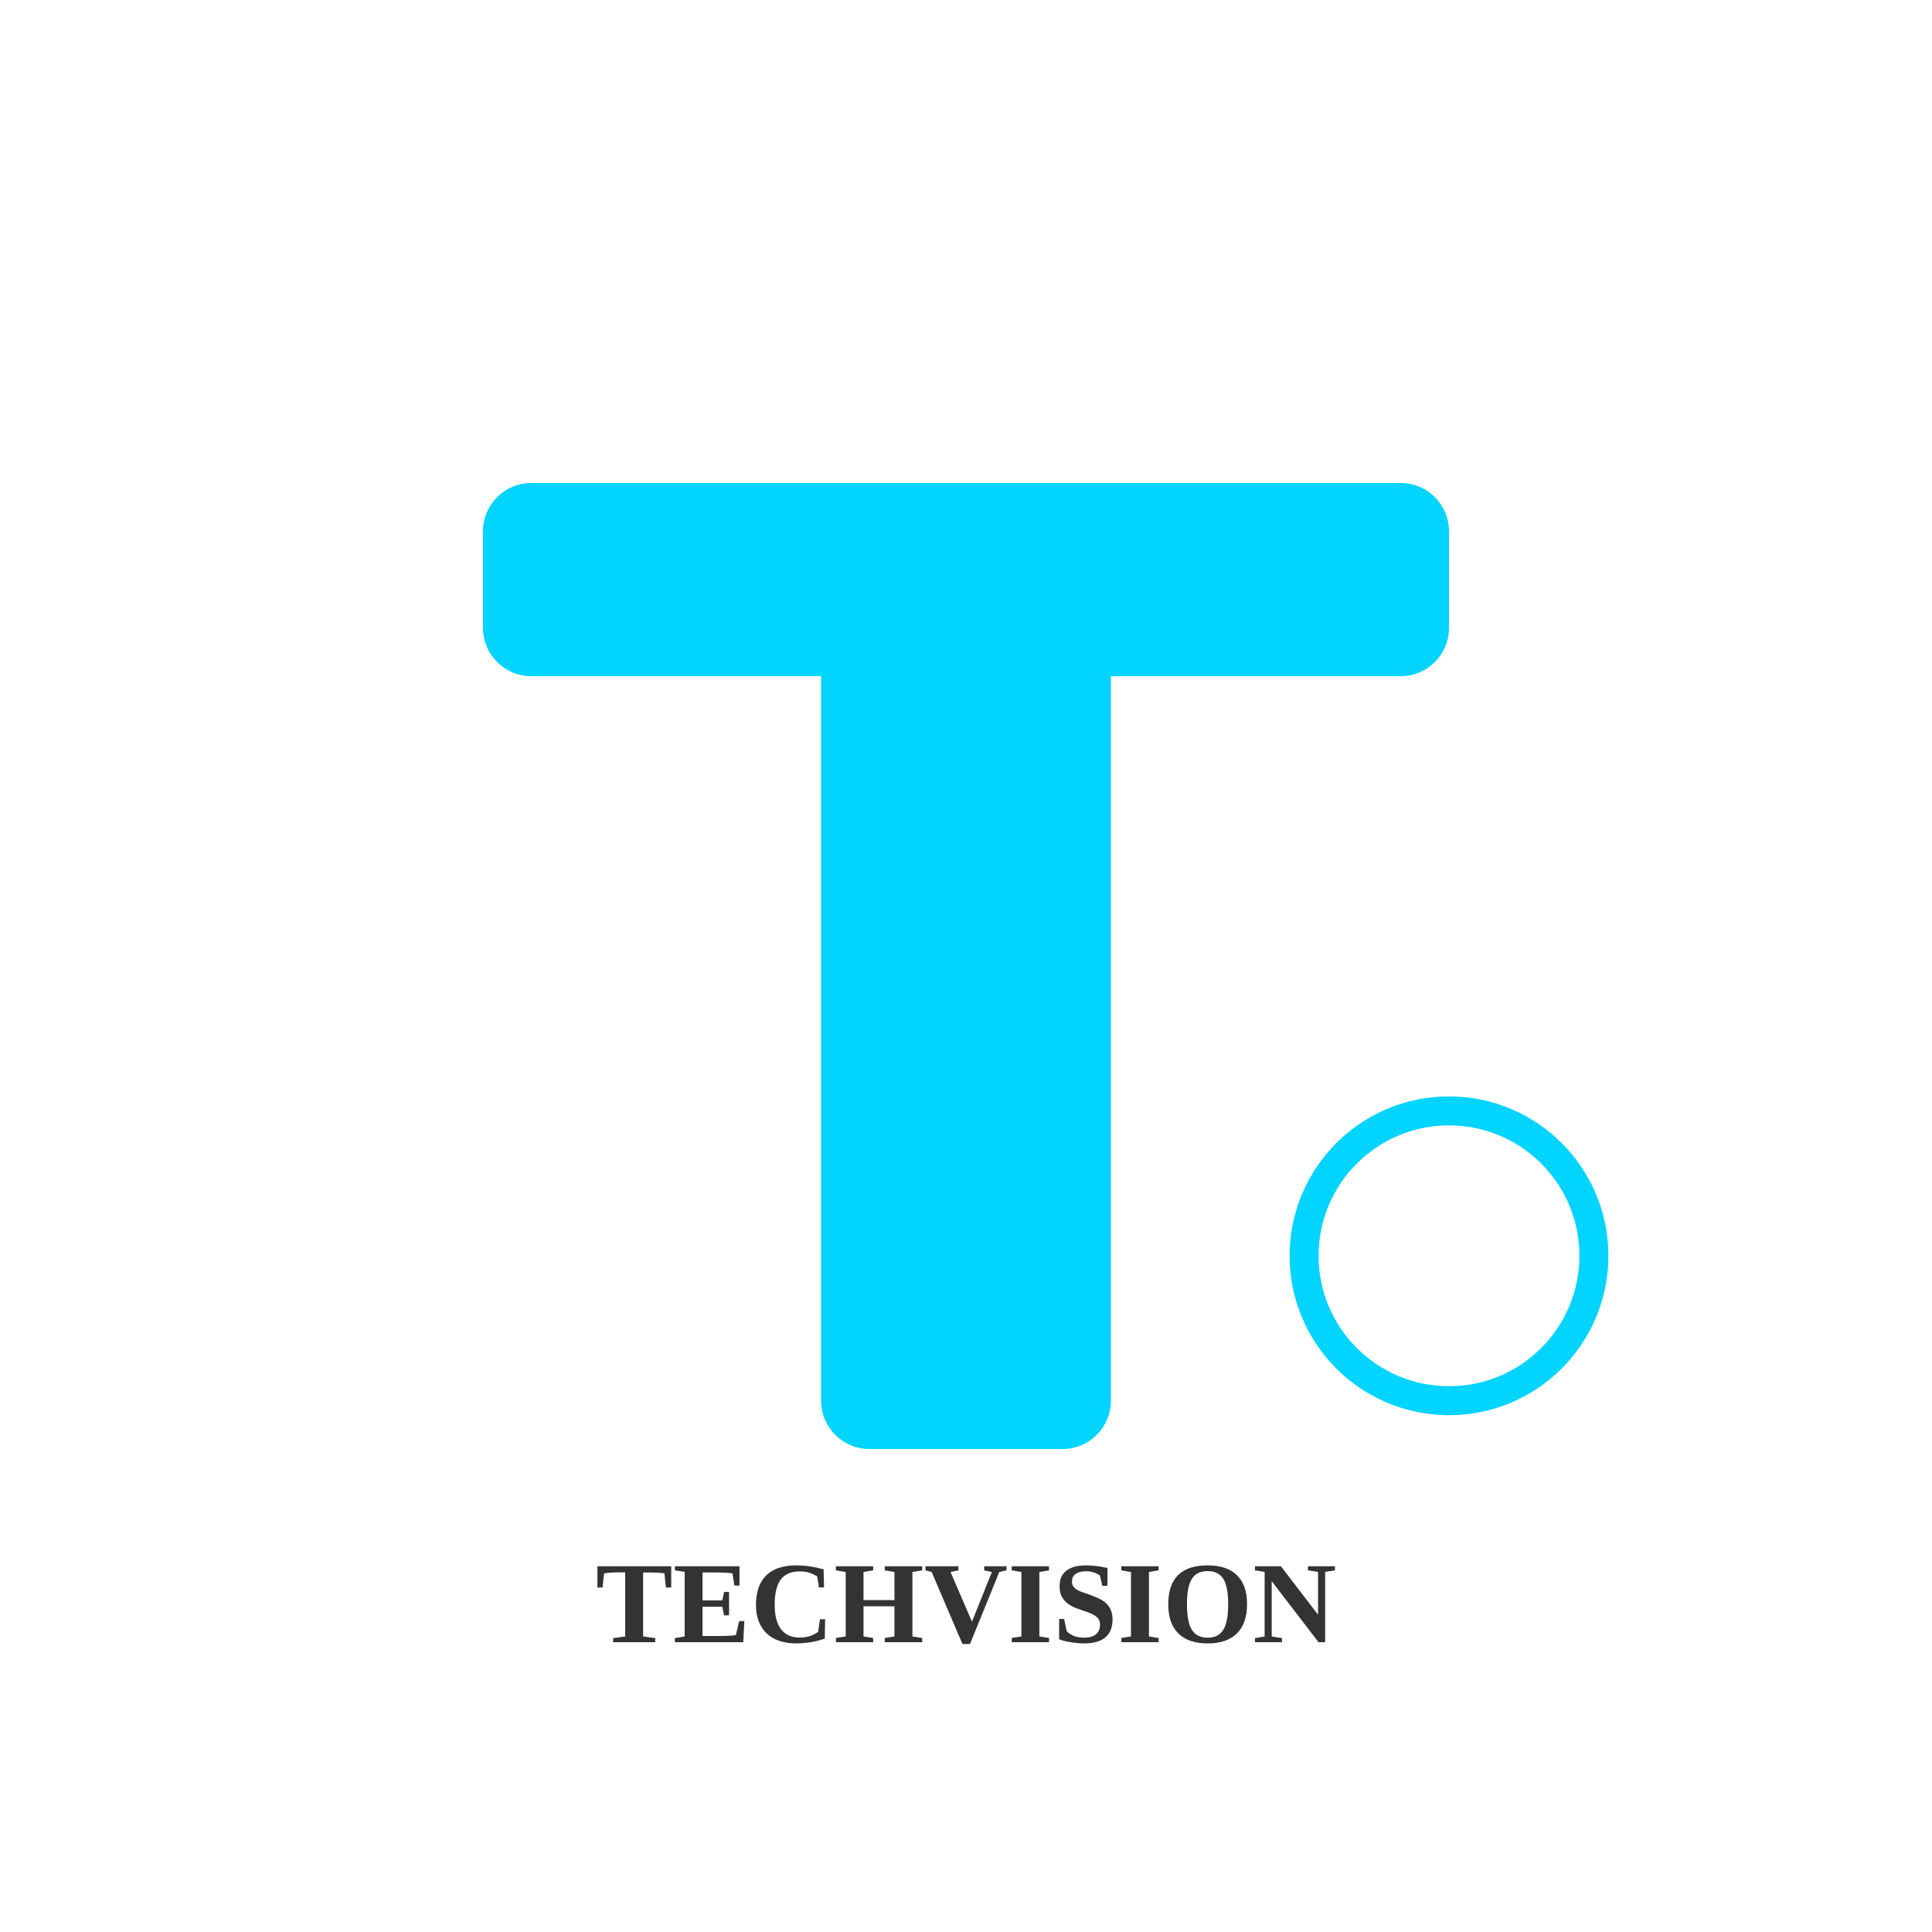
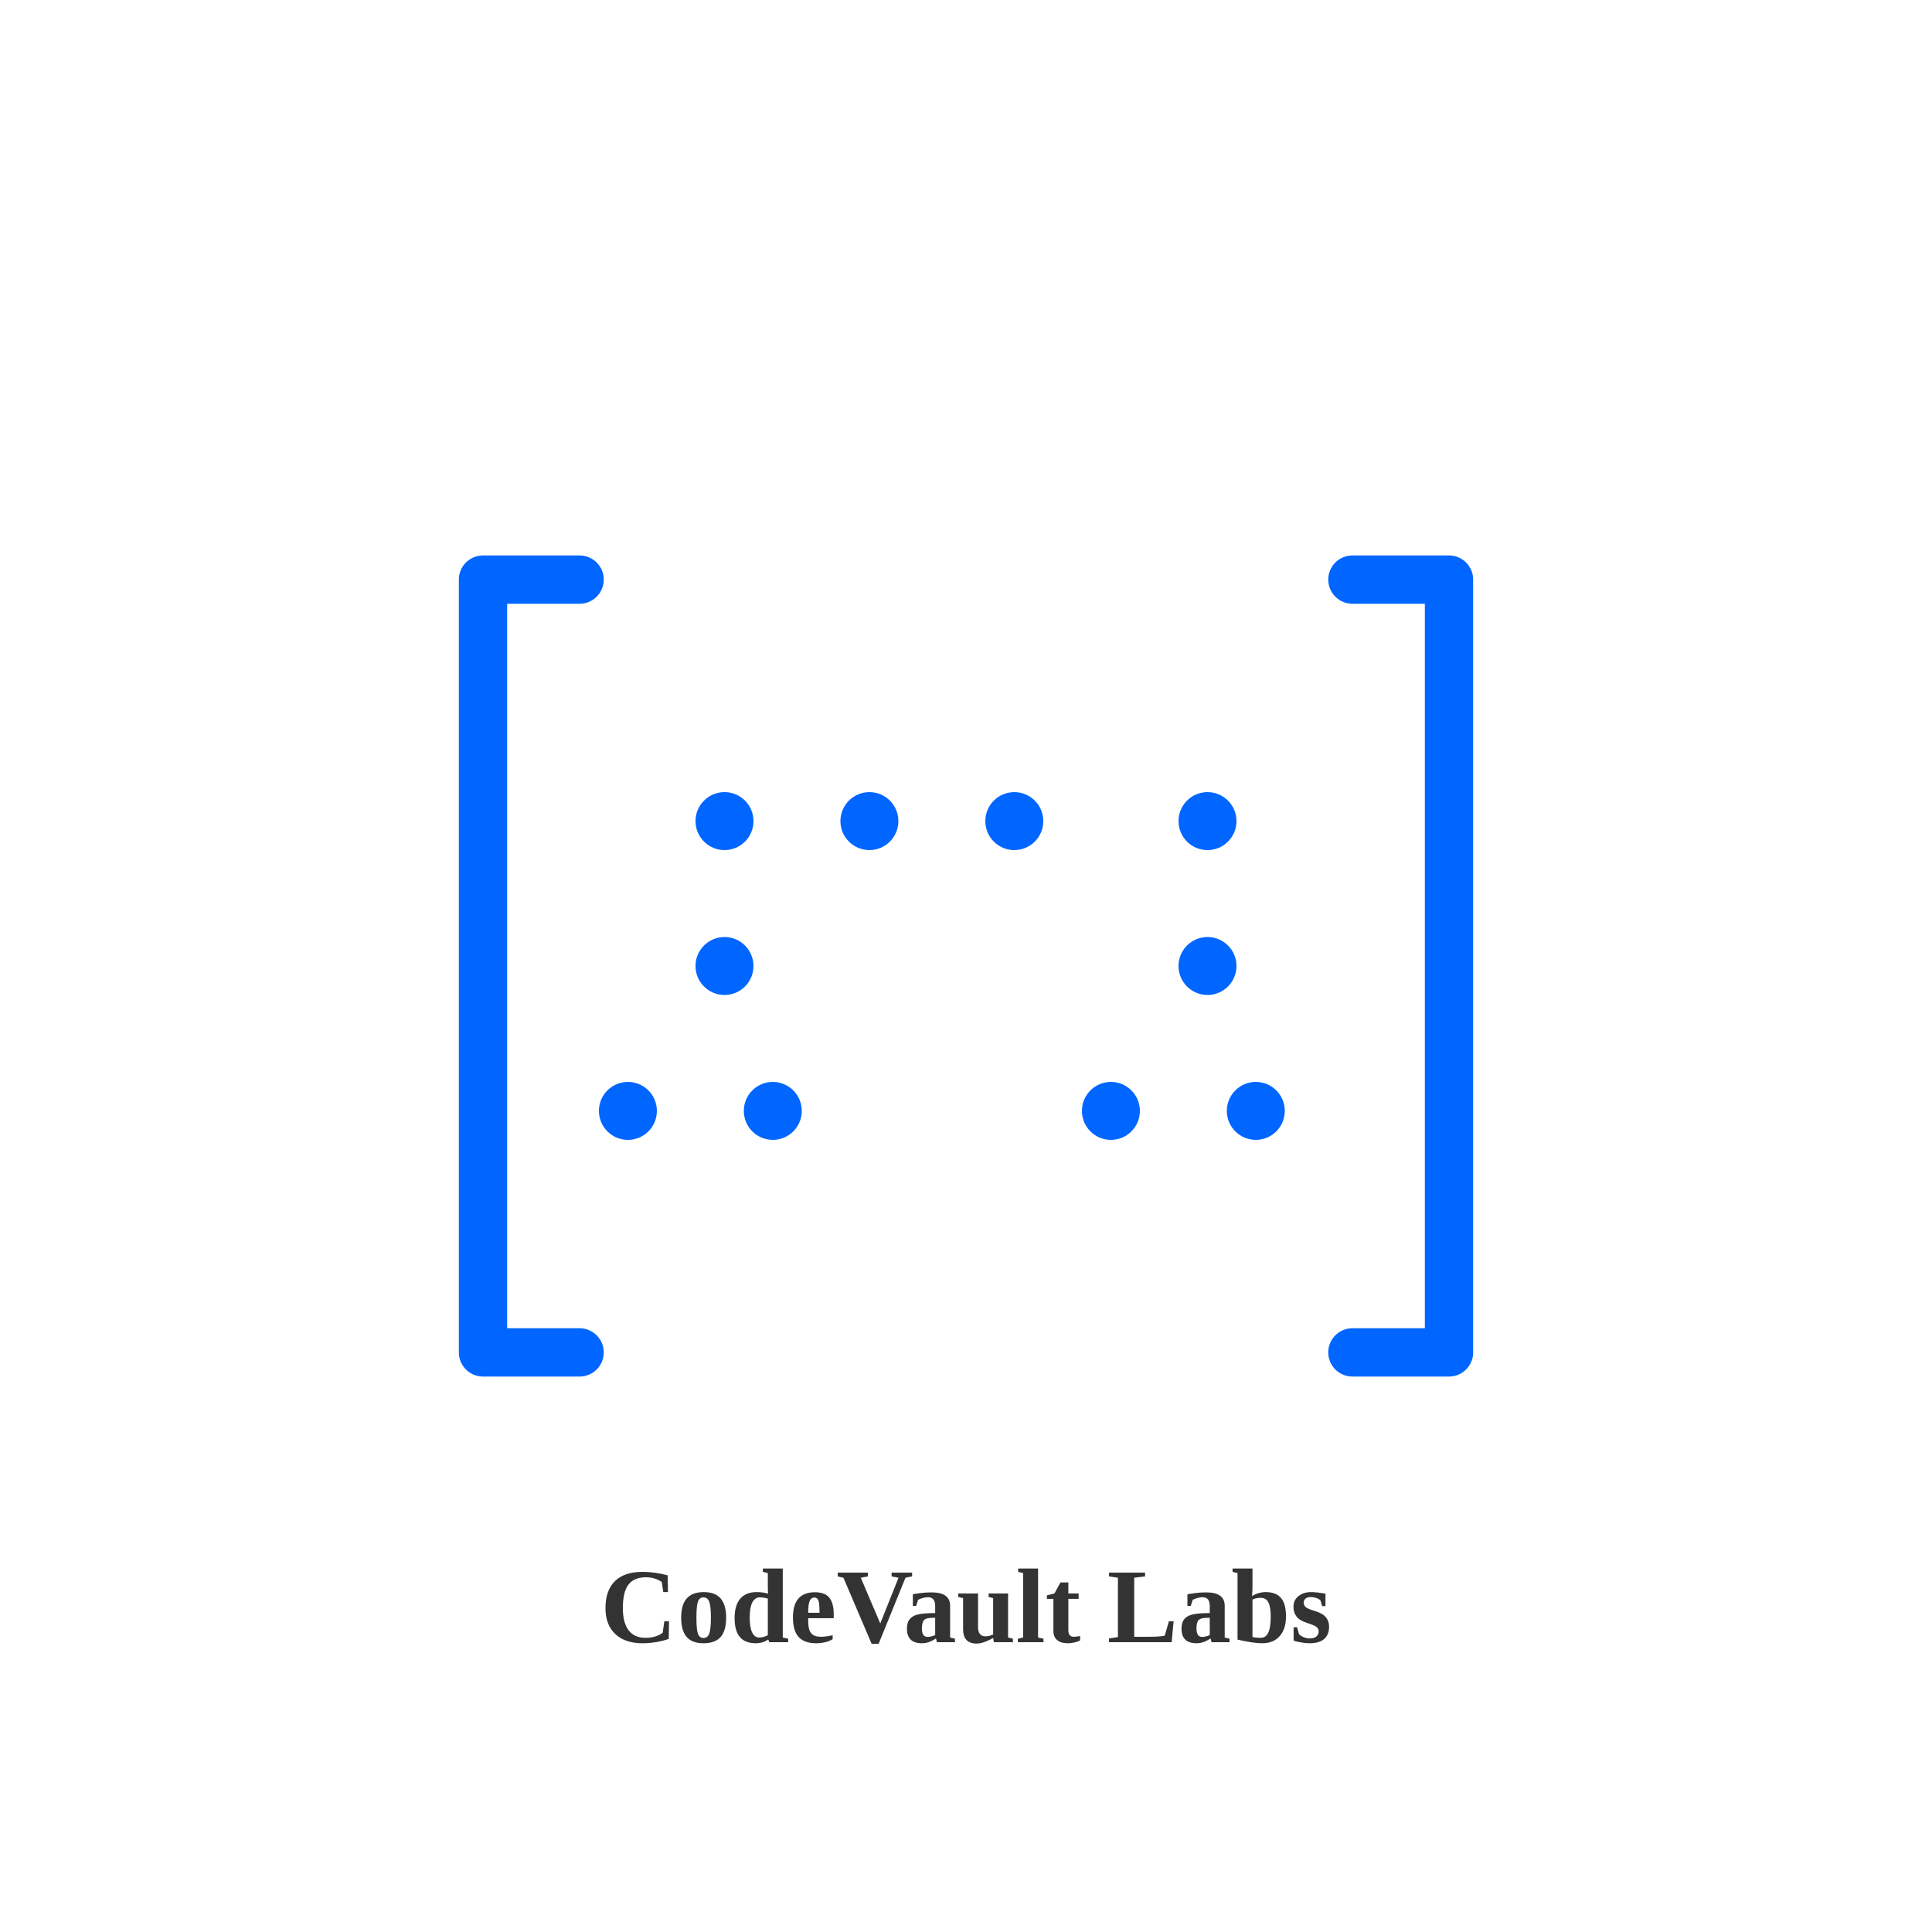
<svg xmlns="http://www.w3.org/2000/svg" viewBox="0 0 200 200">
  <rect width="200" height="200" fill="white" />
-   <rect x="85" y="50" width="30" height="100" fill="#00d4ff" rx="5" />
-   <rect x="50" y="50" width="100" height="20" fill="#00d4ff" rx="5" />
-   <circle cx="150" cy="130" r="15" fill="none" stroke="#00d4ff" stroke-width="3" />
-   <text x="100" y="170" font-size="12" font-weight="bold" text-anchor="middle" fill="#333">TECHVISION</text>
+   <path d="M 60 60 L 50 60 L 50 140 L 60 140" stroke="#0066ff" stroke-width="5" fill="none" stroke-linecap="round" stroke-linejoin="round" />
+   <path d="M 140 60 L 150 60 L 150 140 L 140 140" stroke="#0066ff" stroke-width="5" fill="none" stroke-linecap="round" stroke-linejoin="round" />
+   <circle cx="75" cy="85" r="3" fill="#0066ff" />
+   <circle cx="90" cy="85" r="3" fill="#0066ff" />
+   <circle cx="105" cy="85" r="3" fill="#0066ff" />
+   <circle cx="125" cy="85" r="3" fill="#0066ff" />
+   <circle cx="75" cy="100" r="3" fill="#0066ff" />
+   <circle cx="125" cy="100" r="3" fill="#0066ff" />
+   <circle cx="65" cy="115" r="3" fill="#0066ff" />
+   <circle cx="80" cy="115" r="3" fill="#0066ff" />
+   <circle cx="115" cy="115" r="3" fill="#0066ff" />
+   <circle cx="130" cy="115" r="3" fill="#0066ff" />
+   <text x="100" y="170" font-size="11" font-weight="bold" text-anchor="middle" fill="#333">CodeVault Labs</text>
</svg>
